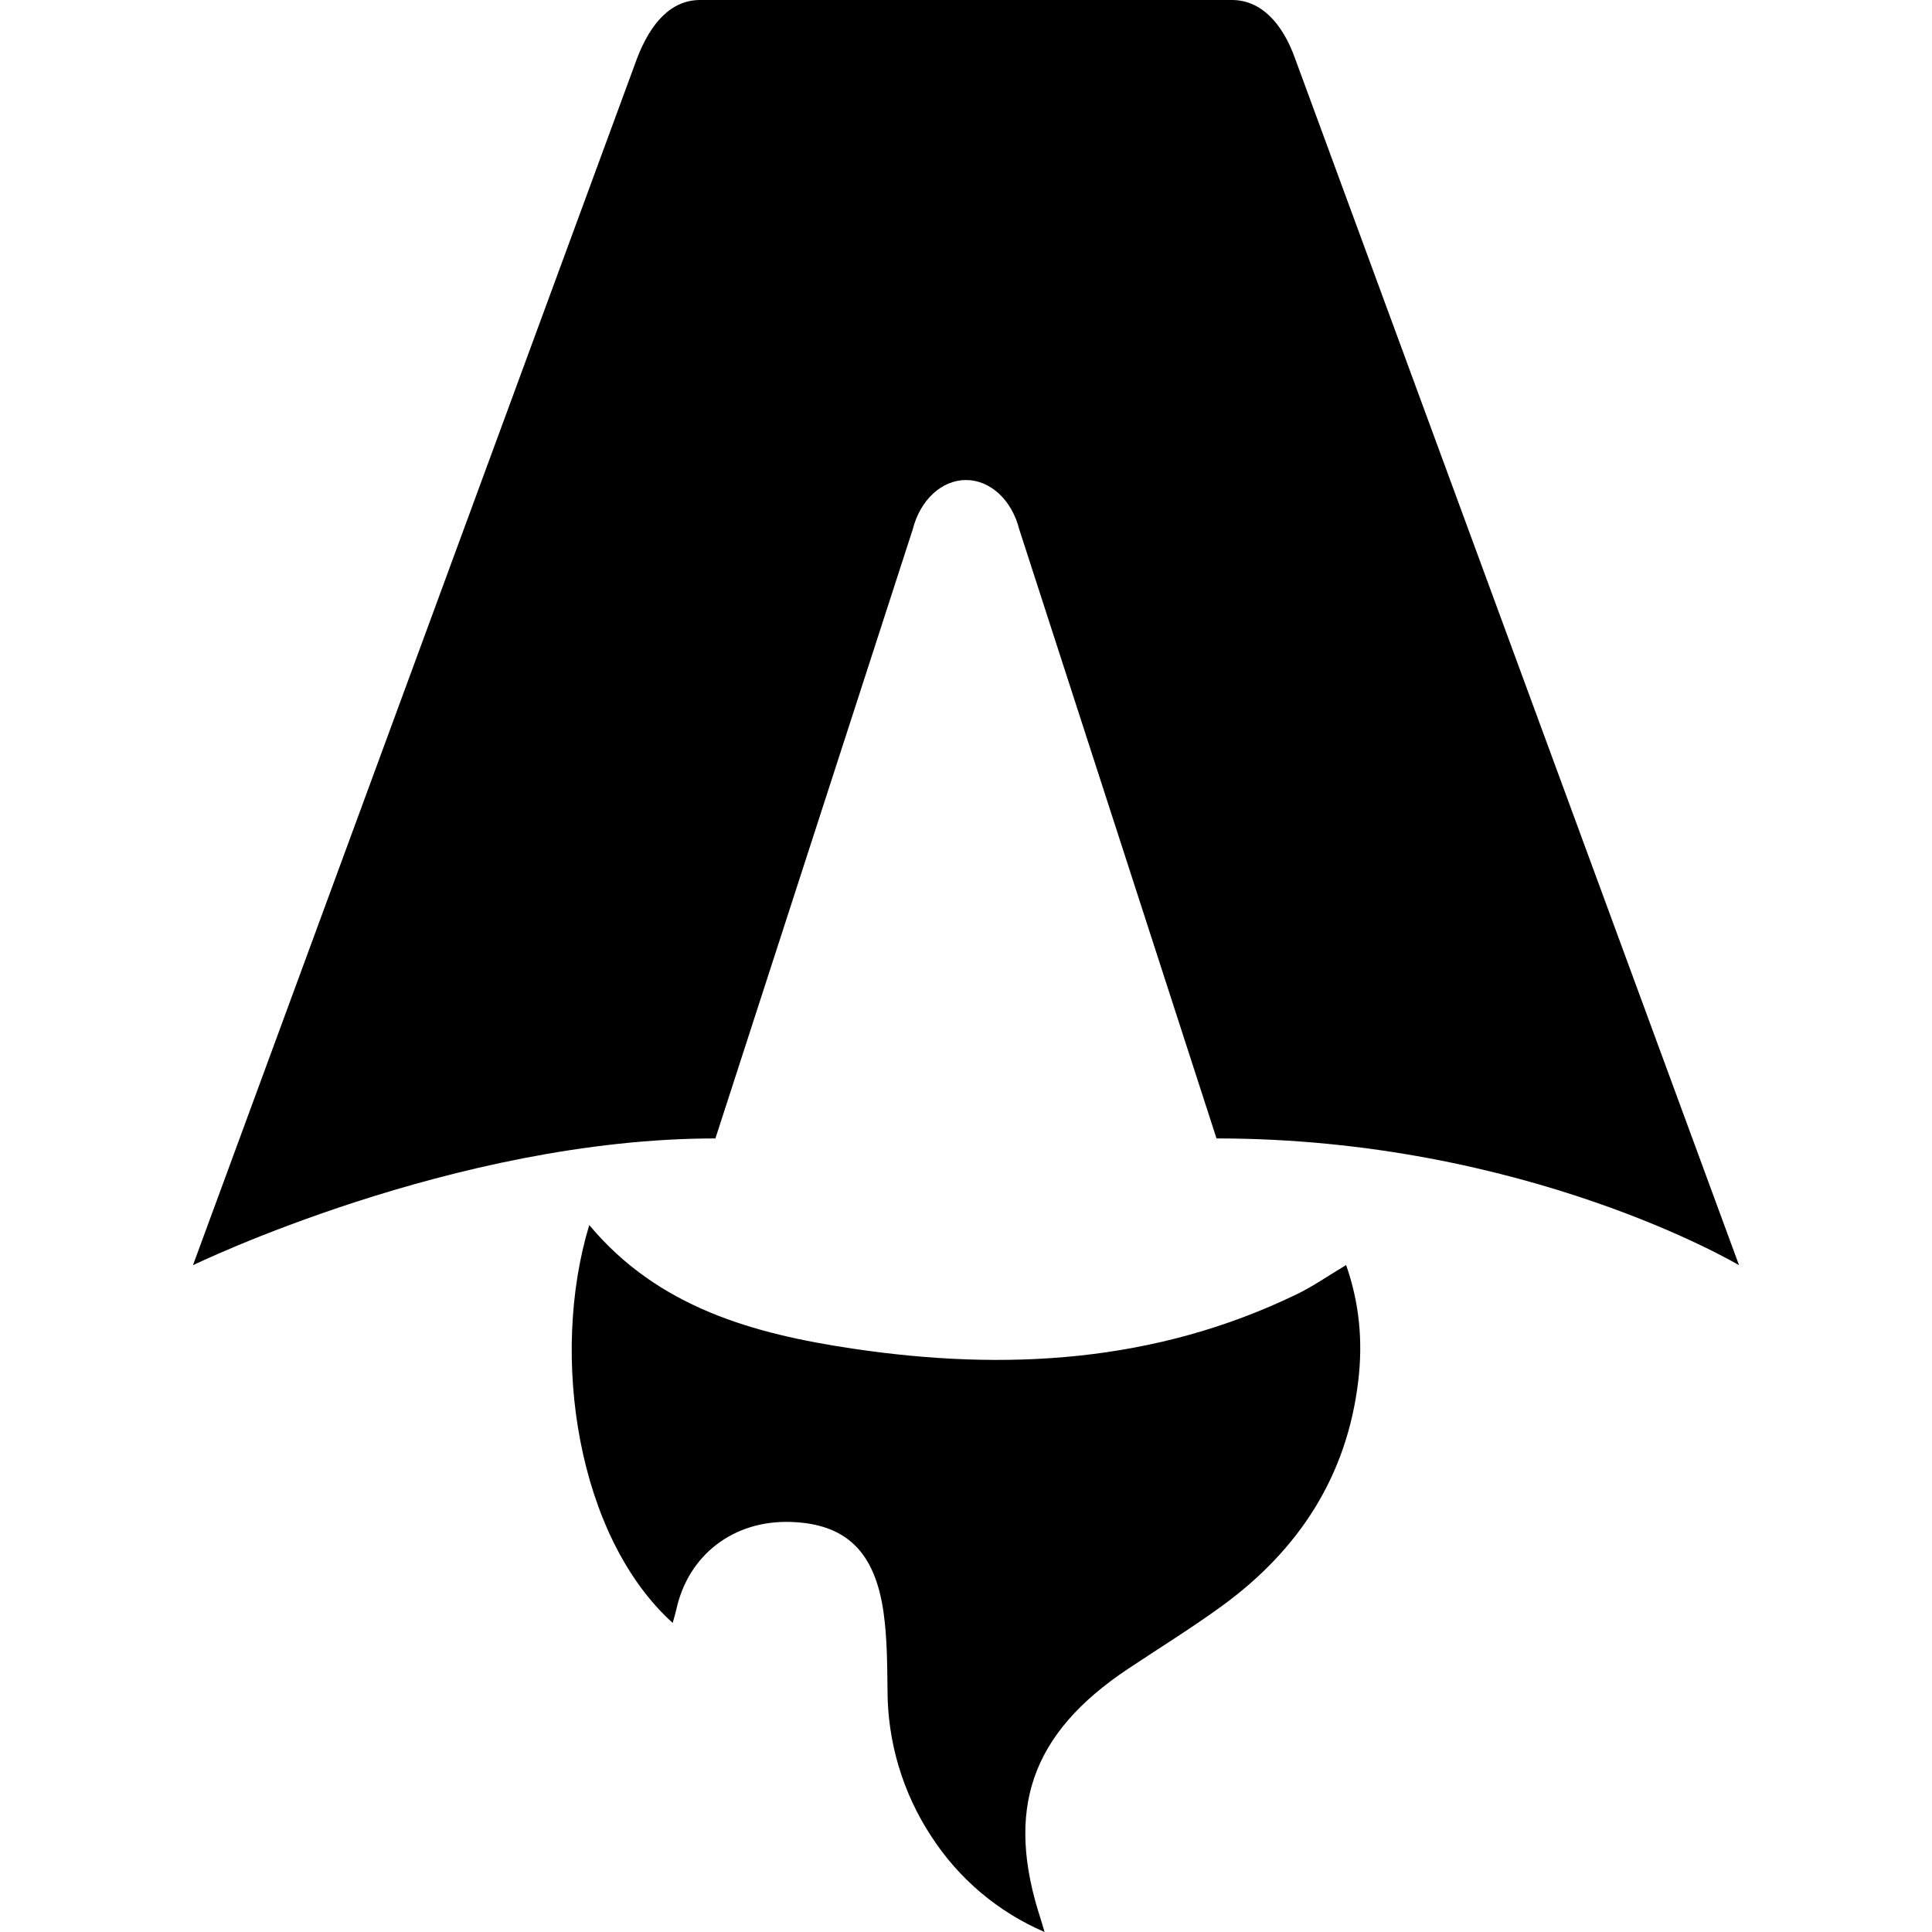
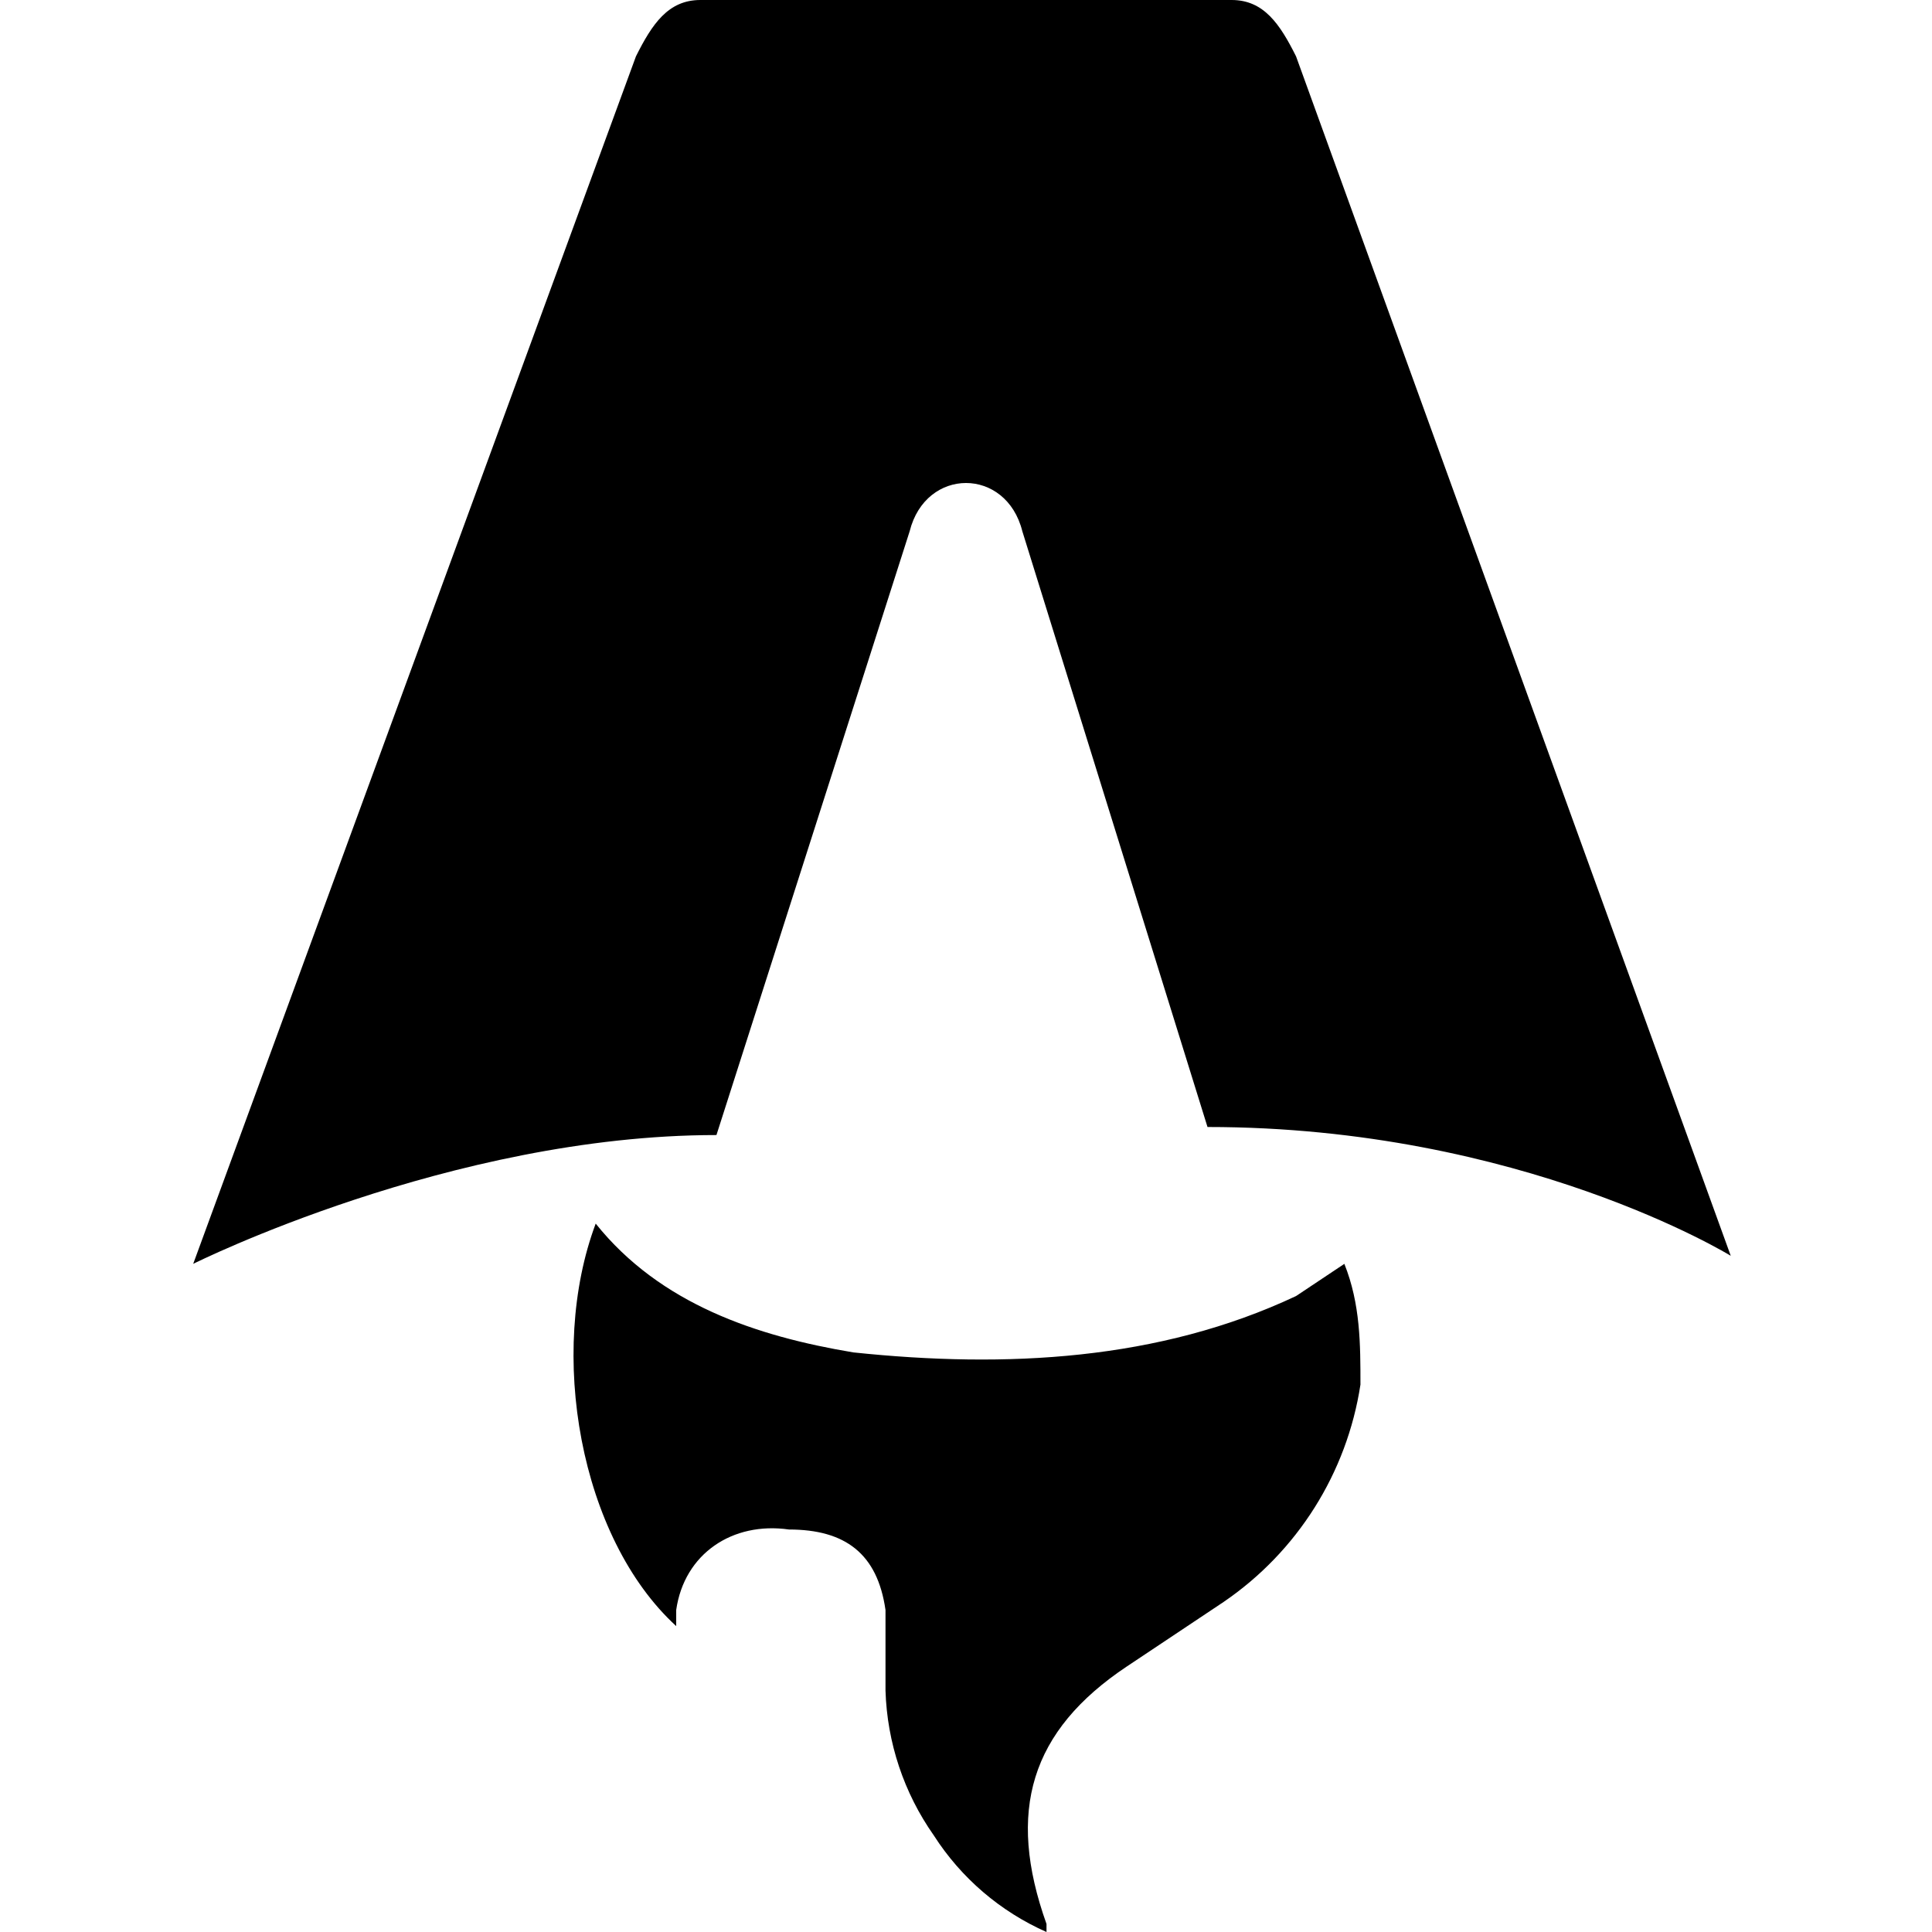
- <svg xmlns="http://www.w3.org/2000/svg" role="img" viewBox="0 0 24 24">
-   <path d="M8.358 20.162c-1.186-1.07-1.532-3.316-1.038-4.944.856 1.026 2.043 1.352 3.272 1.535 1.897.283 3.76.177 5.522-.678.202-.098.388-.229.608-.36.166.473.209.95.151 1.437-.14 1.185-.738 2.1-1.688 2.794-.38.277-.782.525-1.175.787-1.205.804-1.531 1.747-1.078 3.119l.044.148a3.158 3.158 0 0 1-1.407-1.188 3.31 3.31 0 0 1-.544-1.815c-.004-.32-.004-.642-.048-.958-.106-.769-.472-1.113-1.161-1.133-.707-.02-1.267.411-1.415 1.09-.012.053-.028.104-.045.165h.002zm-5.961-4.445s3.24-1.575 6.49-1.575l2.451-7.565c.092-.366.36-.614.662-.614.302 0 .57.248.662.614l2.45 7.565c3.85 0 6.491 1.575 6.491 1.575L16.088.727C15.93.285 15.663 0 15.303 0H8.697c-.36 0-.615.285-.784.727l-5.516 14.99z" />
+ <svg xmlns="http://www.w3.org/2000/svg" viewBox="0 0 24 24">
+   <path d="M8.4 20.2c-1.2-1.1-1.6-3.4-1-5 .8 1 2 1.4 3.2 1.6 1.9.2 3.8.1 5.5-.7l.6-.4c.2.5.2 1 .2 1.5a4 4 0 0 1-1.7 2.7l-1.2.8c-1.2.8-1.5 1.8-1 3.2v.1a3.2 3.2 0 0 1-1.4-1.2A3.3 3.3 0 0 1 11 21v-1c-.1-.7-.5-1-1.2-1-.7-.1-1.3.3-1.4 1v.2zm-6-4.5s3.2-1.6 6.5-1.6l2.4-7.5c.1-.4.4-.6.7-.6.3 0 .6.2.7.6L15 14c3.9 0 6.5 1.6 6.5 1.6L16.1.7c-.2-.4-.4-.7-.8-.7H8.7c-.4 0-.6.3-.8.7l-5.5 15z" />
</svg>
